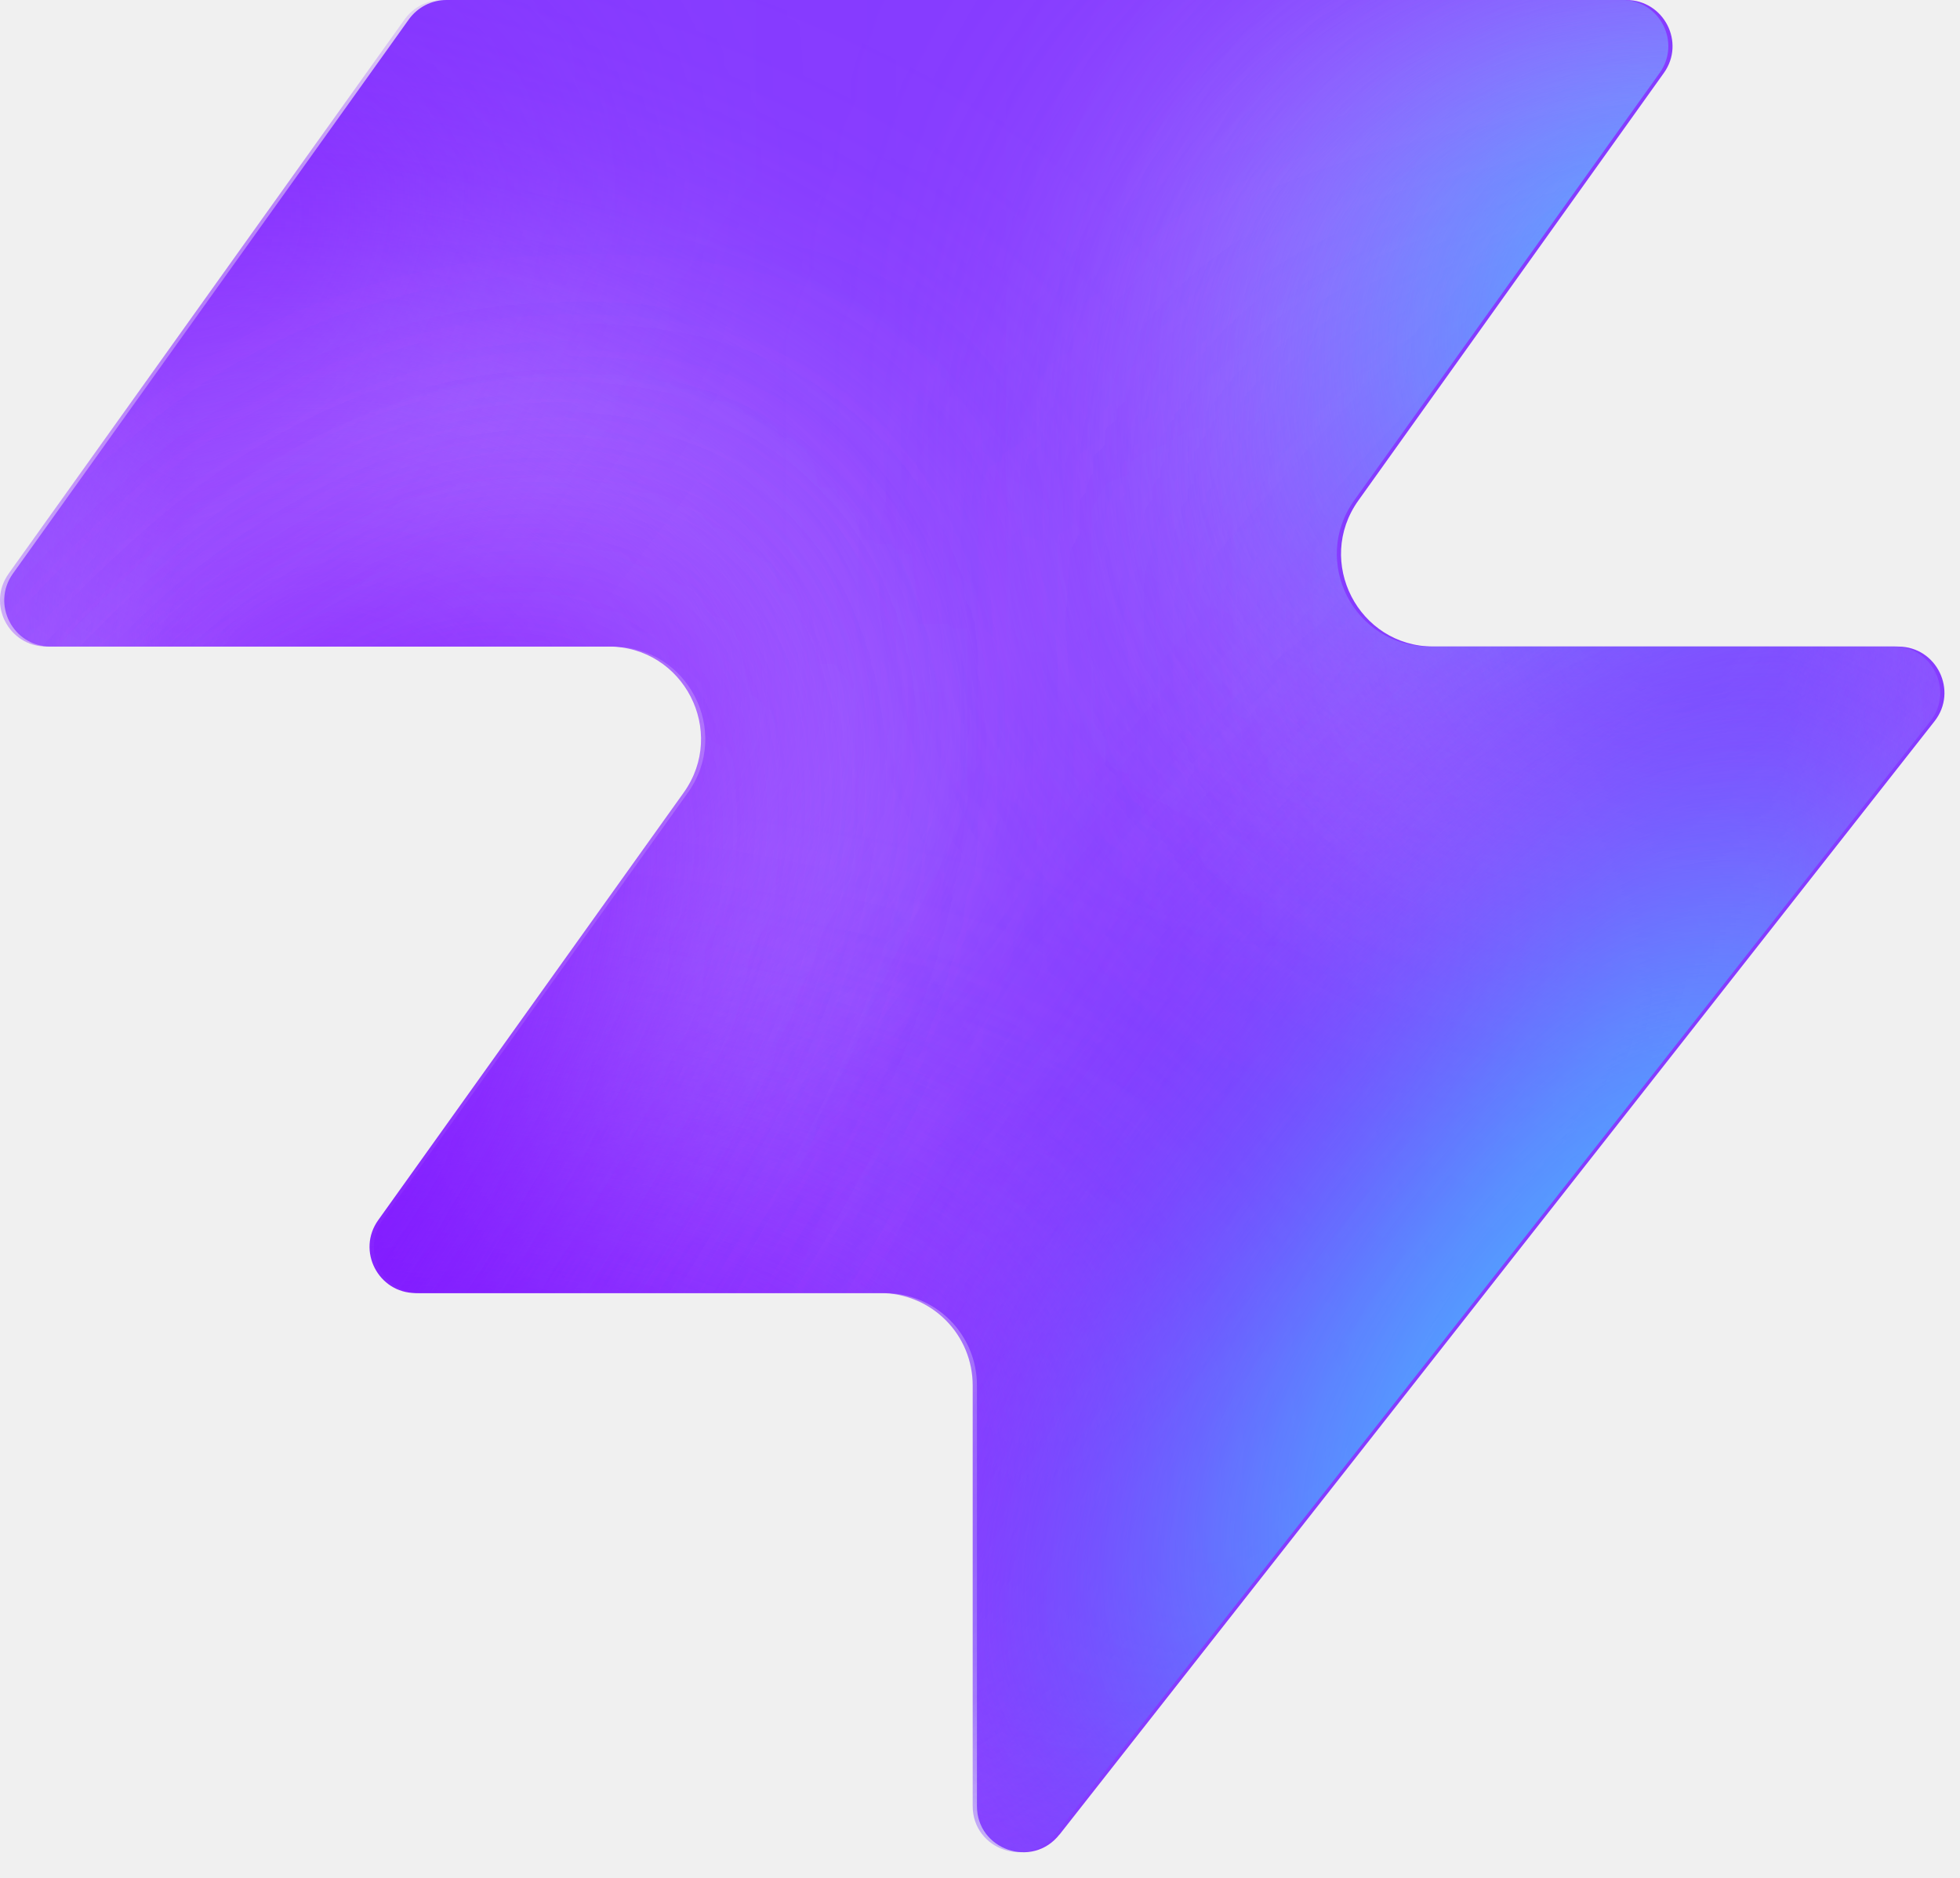
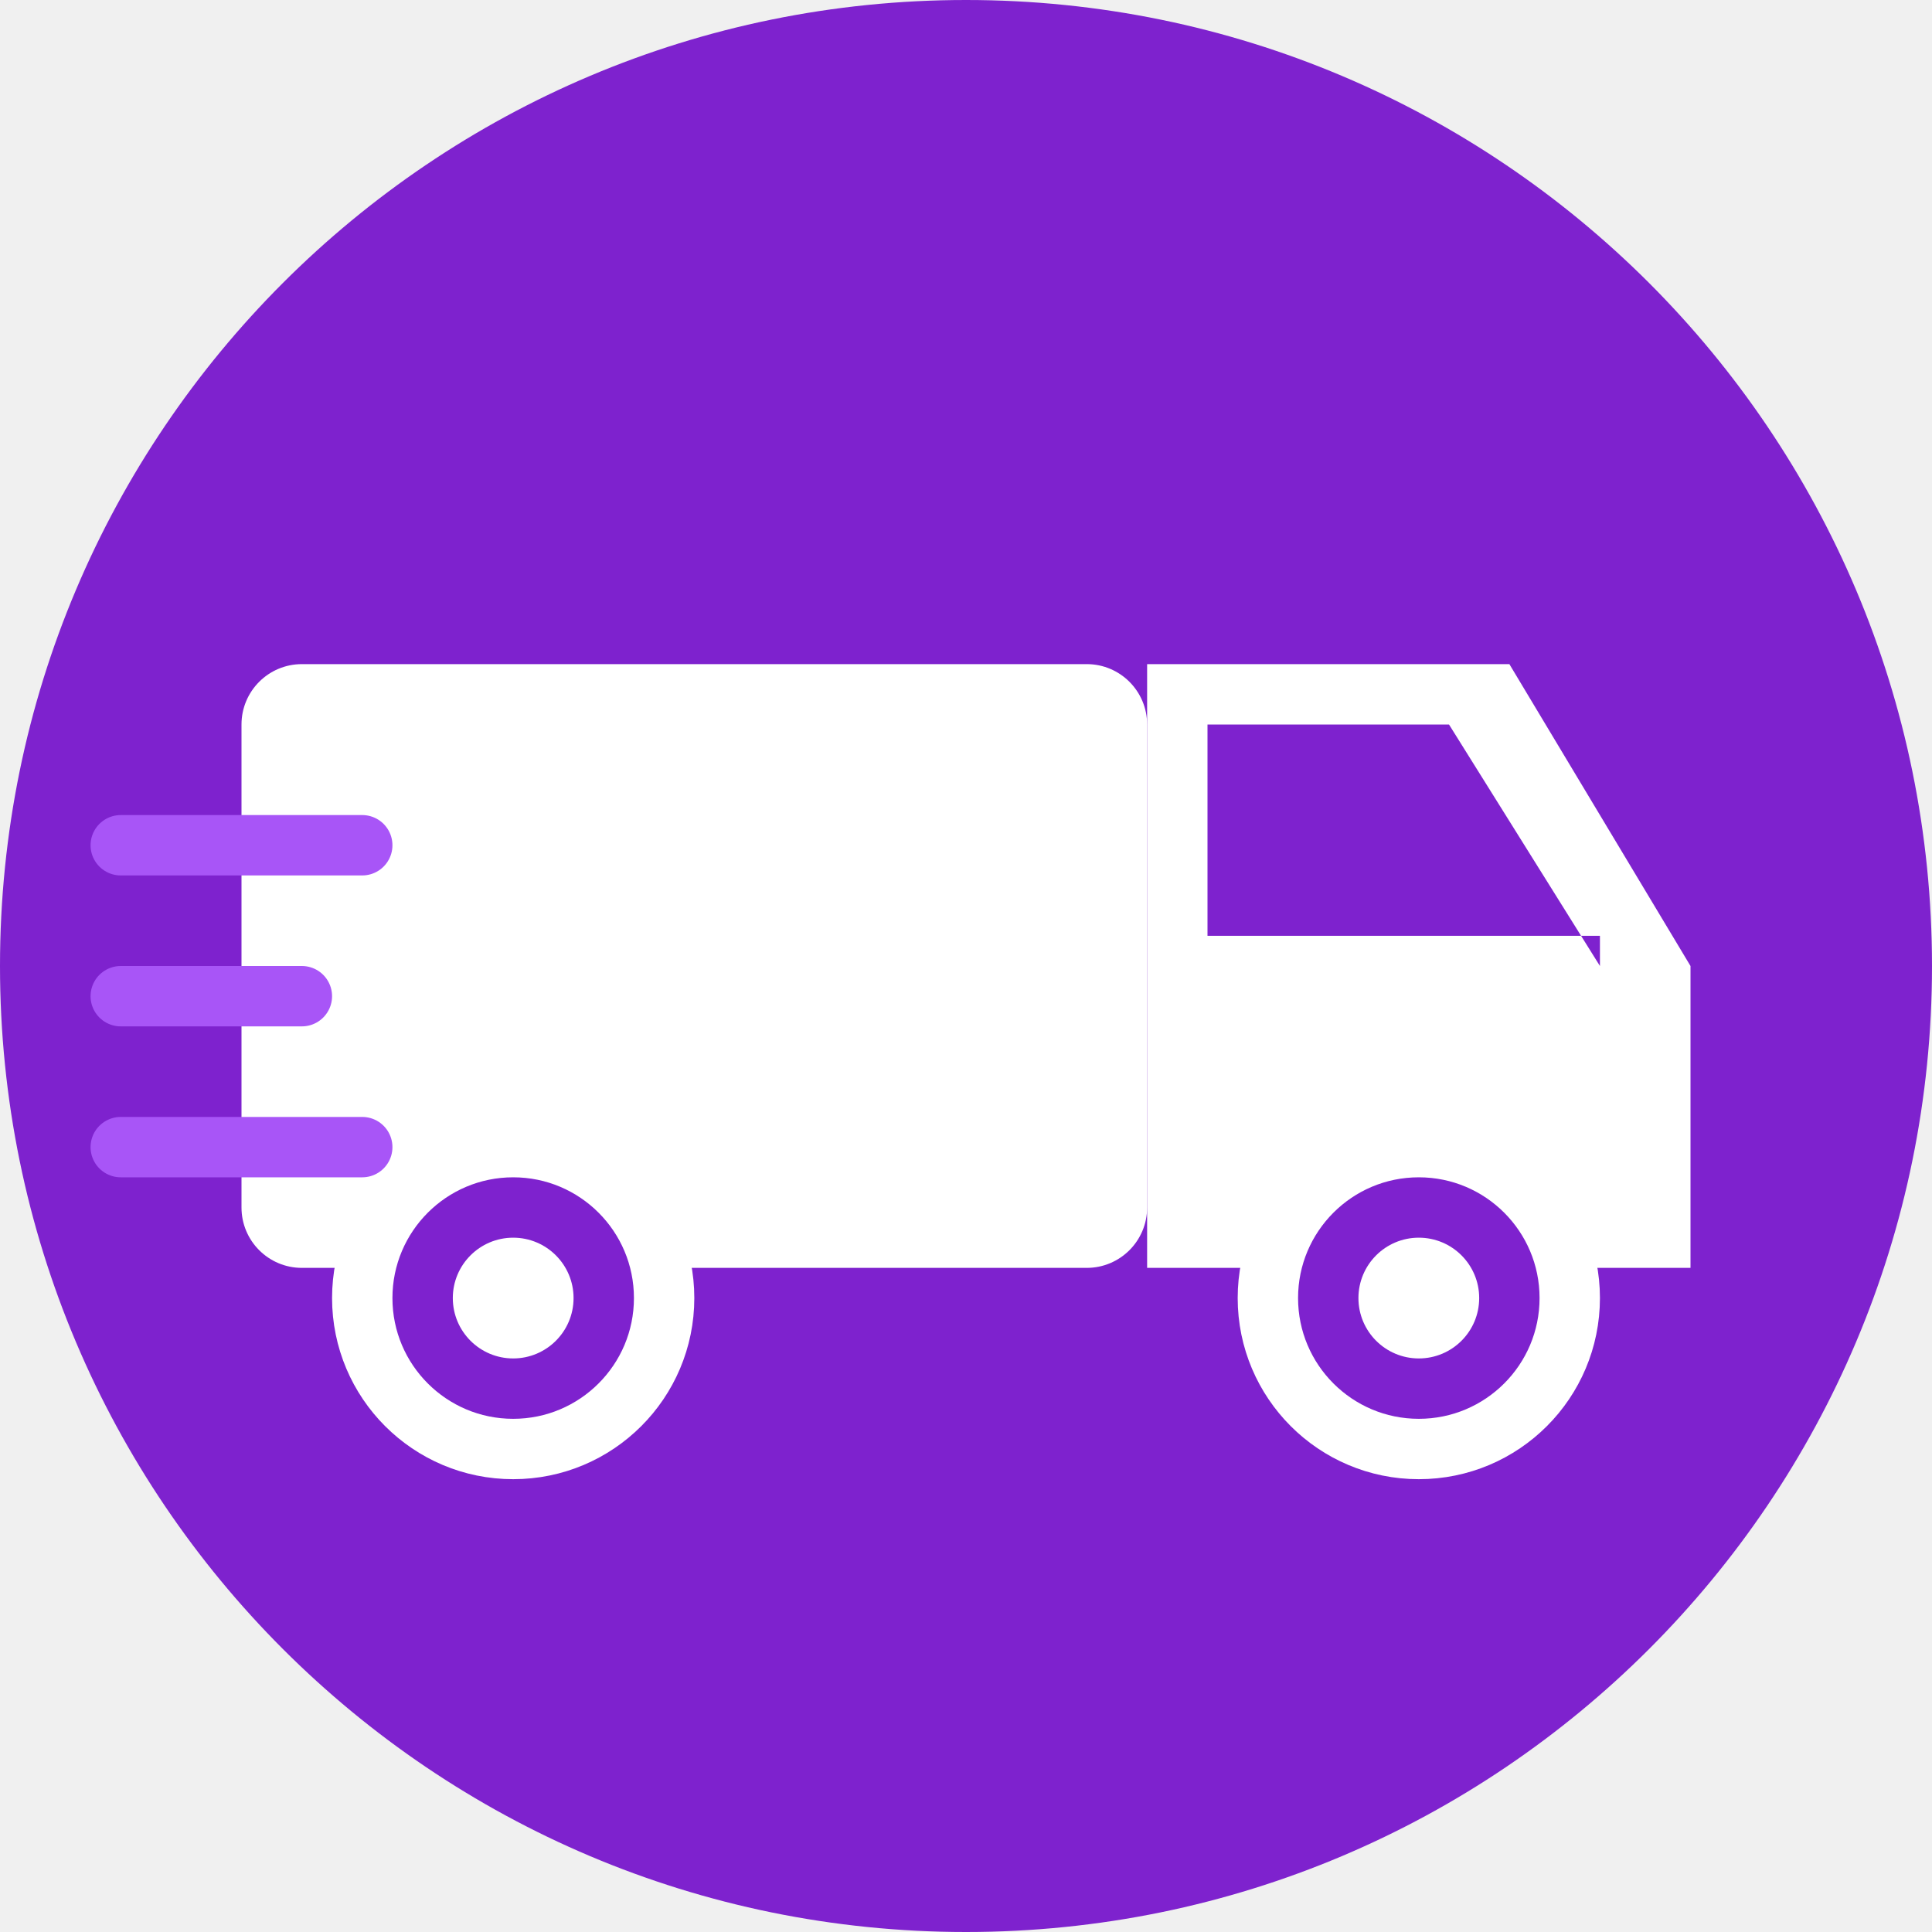
- <svg xmlns="http://www.w3.org/2000/svg" width="48" height="46" fill="none" viewBox="0 0 48 46">
-   <path fill="#863bff" d="M25.946 44.938c-.664.845-2.021.375-2.021-.698V33.937a2.26 2.26 0 0 0-2.262-2.262H10.287c-.92 0-1.456-1.04-.92-1.788l7.48-10.471c1.07-1.497 0-3.578-1.842-3.578H1.237c-.92 0-1.456-1.04-.92-1.788L10.013.474c.214-.297.556-.474.92-.474h28.894c.92 0 1.456 1.04.92 1.788l-7.48 10.471c-1.07 1.498 0 3.579 1.842 3.579h11.377c.943 0 1.473 1.088.89 1.83L25.947 44.94z" style="fill:#863bff;fill:color(display-p3 .525 .23 1);fill-opacity:1" />
-   <mask id="a" width="48" height="46" x="0" y="0" maskUnits="userSpaceOnUse" style="mask-type:alpha">
-     <path fill="#000" d="M25.842 44.938c-.664.844-2.021.375-2.021-.698V33.937a2.26 2.26 0 0 0-2.262-2.262H10.183c-.92 0-1.456-1.04-.92-1.788l7.48-10.471c1.07-1.498 0-3.579-1.842-3.579H1.133c-.92 0-1.456-1.04-.92-1.787L9.91.473c.214-.297.556-.474.92-.474h28.894c.92 0 1.456 1.04.92 1.788l-7.48 10.471c-1.07 1.498 0 3.578 1.842 3.578h11.377c.943 0 1.473 1.088.89 1.832L25.843 44.94z" style="fill:#000;fill-opacity:1" />
-   </mask>
-   <g mask="url(#a)">
-     <g filter="url(#b)">
-       <ellipse cx="5.508" cy="14.704" fill="#ede6ff" rx="5.508" ry="14.704" style="fill:#ede6ff;fill:color(display-p3 .927 .903 1);fill-opacity:1" transform="matrix(.00324 1 1 -.00324 -4.47 31.516)" />
-     </g>
-     <g filter="url(#c)">
-       <ellipse cx="10.399" cy="29.851" fill="#ede6ff" rx="10.399" ry="29.851" style="fill:#ede6ff;fill:color(display-p3 .927 .903 1);fill-opacity:1" transform="matrix(.00324 1 1 -.00324 -39.328 7.883)" />
-     </g>
-     <g filter="url(#d)">
-       <ellipse cx="5.508" cy="30.487" fill="#7e14ff" rx="5.508" ry="30.487" style="fill:#7e14ff;fill:color(display-p3 .492 .077 1);fill-opacity:1" transform="rotate(89.814 -25.913 -14.639)scale(1 -1)" />
-     </g>
-     <g filter="url(#e)">
-       <ellipse cx="5.508" cy="30.599" fill="#7e14ff" rx="5.508" ry="30.599" style="fill:#7e14ff;fill:color(display-p3 .492 .077 1);fill-opacity:1" transform="rotate(89.814 -32.644 -3.334)scale(1 -1)" />
-     </g>
-     <g filter="url(#f)">
-       <ellipse cx="5.508" cy="30.599" fill="#7e14ff" rx="5.508" ry="30.599" style="fill:#7e14ff;fill:color(display-p3 .492 .077 1);fill-opacity:1" transform="matrix(.00324 1 1 -.00324 -34.34 30.47)" />
-     </g>
-     <g filter="url(#g)">
-       <ellipse cx="14.072" cy="22.078" fill="#ede6ff" rx="14.072" ry="22.078" style="fill:#ede6ff;fill:color(display-p3 .927 .903 1);fill-opacity:1" transform="rotate(93.35 24.506 48.493)scale(-1 1)" />
-     </g>
-     <g filter="url(#h)">
-       <ellipse cx="3.47" cy="21.501" fill="#7e14ff" rx="3.47" ry="21.501" style="fill:#7e14ff;fill:color(display-p3 .492 .077 1);fill-opacity:1" transform="rotate(89.009 28.708 47.59)scale(-1 1)" />
-     </g>
-     <g filter="url(#i)">
-       <ellipse cx="3.47" cy="21.501" fill="#7e14ff" rx="3.47" ry="21.501" style="fill:#7e14ff;fill:color(display-p3 .492 .077 1);fill-opacity:1" transform="rotate(89.009 28.708 47.59)scale(-1 1)" />
-     </g>
-     <g filter="url(#j)">
-       <ellipse cx=".387" cy="8.972" fill="#7e14ff" rx="4.407" ry="29.108" style="fill:#7e14ff;fill:color(display-p3 .492 .077 1);fill-opacity:1" transform="rotate(39.51 .387 8.972)" />
-     </g>
-     <g filter="url(#k)">
-       <ellipse cx="47.523" cy="-6.092" fill="#7e14ff" rx="4.407" ry="29.108" style="fill:#7e14ff;fill:color(display-p3 .492 .077 1);fill-opacity:1" transform="rotate(37.892 47.523 -6.092)" />
-     </g>
-     <g filter="url(#l)">
-       <ellipse cx="41.412" cy="6.333" fill="#47bfff" rx="5.971" ry="9.665" style="fill:#47bfff;fill:color(display-p3 .28 .748 1);fill-opacity:1" transform="rotate(37.892 41.412 6.333)" />
-     </g>
-     <g filter="url(#m)">
-       <ellipse cx="-1.879" cy="38.332" fill="#7e14ff" rx="4.407" ry="29.108" style="fill:#7e14ff;fill:color(display-p3 .492 .077 1);fill-opacity:1" transform="rotate(37.892 -1.88 38.332)" />
-     </g>
-     <g filter="url(#n)">
-       <ellipse cx="-1.879" cy="38.332" fill="#7e14ff" rx="4.407" ry="29.108" style="fill:#7e14ff;fill:color(display-p3 .492 .077 1);fill-opacity:1" transform="rotate(37.892 -1.88 38.332)" />
-     </g>
-     <g filter="url(#o)">
-       <ellipse cx="35.651" cy="29.907" fill="#7e14ff" rx="4.407" ry="29.108" style="fill:#7e14ff;fill:color(display-p3 .492 .077 1);fill-opacity:1" transform="rotate(37.892 35.651 29.907)" />
-     </g>
-     <g filter="url(#p)">
-       <ellipse cx="38.418" cy="32.4" fill="#47bfff" rx="5.971" ry="15.297" style="fill:#47bfff;fill:color(display-p3 .28 .748 1);fill-opacity:1" transform="rotate(37.892 38.418 32.4)" />
-     </g>
-   </g>
-   <defs>
-     <filter id="b" width="60.045" height="41.654" x="-19.77" y="16.149" color-interpolation-filters="sRGB" filterUnits="userSpaceOnUse">
-       <feFlood flood-opacity="0" result="BackgroundImageFix" />
-       <feBlend in="SourceGraphic" in2="BackgroundImageFix" result="shape" />
-       <feGaussianBlur result="effect1_foregroundBlur_2002_17158" stdDeviation="7.659" />
-     </filter>
-     <filter id="c" width="90.34" height="51.437" x="-54.613" y="-7.533" color-interpolation-filters="sRGB" filterUnits="userSpaceOnUse">
-       <feFlood flood-opacity="0" result="BackgroundImageFix" />
-       <feBlend in="SourceGraphic" in2="BackgroundImageFix" result="shape" />
-       <feGaussianBlur result="effect1_foregroundBlur_2002_17158" stdDeviation="7.659" />
-     </filter>
-     <filter id="d" width="79.355" height="29.4" x="-49.64" y="2.03" color-interpolation-filters="sRGB" filterUnits="userSpaceOnUse">
-       <feFlood flood-opacity="0" result="BackgroundImageFix" />
-       <feBlend in="SourceGraphic" in2="BackgroundImageFix" result="shape" />
-       <feGaussianBlur result="effect1_foregroundBlur_2002_17158" stdDeviation="4.596" />
-     </filter>
-     <filter id="e" width="79.579" height="29.4" x="-45.045" y="20.029" color-interpolation-filters="sRGB" filterUnits="userSpaceOnUse">
-       <feFlood flood-opacity="0" result="BackgroundImageFix" />
-       <feBlend in="SourceGraphic" in2="BackgroundImageFix" result="shape" />
-       <feGaussianBlur result="effect1_foregroundBlur_2002_17158" stdDeviation="4.596" />
-     </filter>
-     <filter id="f" width="79.579" height="29.4" x="-43.513" y="21.178" color-interpolation-filters="sRGB" filterUnits="userSpaceOnUse">
-       <feFlood flood-opacity="0" result="BackgroundImageFix" />
-       <feBlend in="SourceGraphic" in2="BackgroundImageFix" result="shape" />
-       <feGaussianBlur result="effect1_foregroundBlur_2002_17158" stdDeviation="4.596" />
-     </filter>
-     <filter id="g" width="74.749" height="58.852" x="15.756" y="-17.901" color-interpolation-filters="sRGB" filterUnits="userSpaceOnUse">
-       <feFlood flood-opacity="0" result="BackgroundImageFix" />
-       <feBlend in="SourceGraphic" in2="BackgroundImageFix" result="shape" />
-       <feGaussianBlur result="effect1_foregroundBlur_2002_17158" stdDeviation="7.659" />
-     </filter>
-     <filter id="h" width="61.377" height="25.362" x="23.548" y="2.284" color-interpolation-filters="sRGB" filterUnits="userSpaceOnUse">
-       <feFlood flood-opacity="0" result="BackgroundImageFix" />
-       <feBlend in="SourceGraphic" in2="BackgroundImageFix" result="shape" />
-       <feGaussianBlur result="effect1_foregroundBlur_2002_17158" stdDeviation="4.596" />
-     </filter>
-     <filter id="i" width="61.377" height="25.362" x="23.548" y="2.284" color-interpolation-filters="sRGB" filterUnits="userSpaceOnUse">
-       <feFlood flood-opacity="0" result="BackgroundImageFix" />
-       <feBlend in="SourceGraphic" in2="BackgroundImageFix" result="shape" />
-       <feGaussianBlur result="effect1_foregroundBlur_2002_17158" stdDeviation="4.596" />
-     </filter>
-     <filter id="j" width="56.045" height="63.649" x="-27.636" y="-22.853" color-interpolation-filters="sRGB" filterUnits="userSpaceOnUse">
-       <feFlood flood-opacity="0" result="BackgroundImageFix" />
-       <feBlend in="SourceGraphic" in2="BackgroundImageFix" result="shape" />
-       <feGaussianBlur result="effect1_foregroundBlur_2002_17158" stdDeviation="4.596" />
-     </filter>
-     <filter id="k" width="54.814" height="64.646" x="20.116" y="-38.415" color-interpolation-filters="sRGB" filterUnits="userSpaceOnUse">
-       <feFlood flood-opacity="0" result="BackgroundImageFix" />
-       <feBlend in="SourceGraphic" in2="BackgroundImageFix" result="shape" />
-       <feGaussianBlur result="effect1_foregroundBlur_2002_17158" stdDeviation="4.596" />
-     </filter>
-     <filter id="l" width="33.541" height="35.313" x="24.641" y="-11.323" color-interpolation-filters="sRGB" filterUnits="userSpaceOnUse">
-       <feFlood flood-opacity="0" result="BackgroundImageFix" />
-       <feBlend in="SourceGraphic" in2="BackgroundImageFix" result="shape" />
-       <feGaussianBlur result="effect1_foregroundBlur_2002_17158" stdDeviation="4.596" />
-     </filter>
-     <filter id="m" width="54.814" height="64.646" x="-29.286" y="6.009" color-interpolation-filters="sRGB" filterUnits="userSpaceOnUse">
-       <feFlood flood-opacity="0" result="BackgroundImageFix" />
-       <feBlend in="SourceGraphic" in2="BackgroundImageFix" result="shape" />
-       <feGaussianBlur result="effect1_foregroundBlur_2002_17158" stdDeviation="4.596" />
-     </filter>
-     <filter id="n" width="54.814" height="64.646" x="-29.286" y="6.009" color-interpolation-filters="sRGB" filterUnits="userSpaceOnUse">
-       <feFlood flood-opacity="0" result="BackgroundImageFix" />
-       <feBlend in="SourceGraphic" in2="BackgroundImageFix" result="shape" />
-       <feGaussianBlur result="effect1_foregroundBlur_2002_17158" stdDeviation="4.596" />
-     </filter>
-     <filter id="o" width="54.814" height="64.646" x="8.244" y="-2.416" color-interpolation-filters="sRGB" filterUnits="userSpaceOnUse">
-       <feFlood flood-opacity="0" result="BackgroundImageFix" />
-       <feBlend in="SourceGraphic" in2="BackgroundImageFix" result="shape" />
-       <feGaussianBlur result="effect1_foregroundBlur_2002_17158" stdDeviation="4.596" />
-     </filter>
-     <filter id="p" width="39.409" height="43.623" x="18.713" y="10.588" color-interpolation-filters="sRGB" filterUnits="userSpaceOnUse">
-       <feFlood flood-opacity="0" result="BackgroundImageFix" />
-       <feBlend in="SourceGraphic" in2="BackgroundImageFix" result="shape" />
-       <feGaussianBlur result="effect1_foregroundBlur_2002_17158" stdDeviation="4.596" />
-     </filter>
-   </defs>
+ <svg xmlns="http://www.w3.org/2000/svg" viewBox="0 0 64 64" width="64" height="64">
+   <circle cx="32" cy="32" r="32" fill="#7e22ce" />
+   <rect x="8" y="22" width="30" height="20" rx="2" fill="#fff" />
+   <path d="M38 26 L38 42 L56 42 L56 32 L50 22 L38 22 Z" fill="#fff" />
+   <path d="M40 24 L40 31 L53 31 L53 32 L48 24 Z" fill="#7e22ce" />
+   <circle cx="17" cy="43" r="5" fill="#7e22ce" stroke="#fff" stroke-width="2" />
+   <circle cx="17" cy="43" r="2" fill="#fff" />
+   <circle cx="47" cy="43" r="5" fill="#7e22ce" stroke="#fff" stroke-width="2" />
+   <circle cx="47" cy="43" r="2" fill="#fff" />
+   <line x1="4" y1="28" x2="12" y2="28" stroke="#a855f7" stroke-width="2" stroke-linecap="round" />
+   <line x1="4" y1="33" x2="10" y2="33" stroke="#a855f7" stroke-width="2" stroke-linecap="round" />
+   <line x1="4" y1="38" x2="12" y2="38" stroke="#a855f7" stroke-width="2" stroke-linecap="round" />
</svg>
